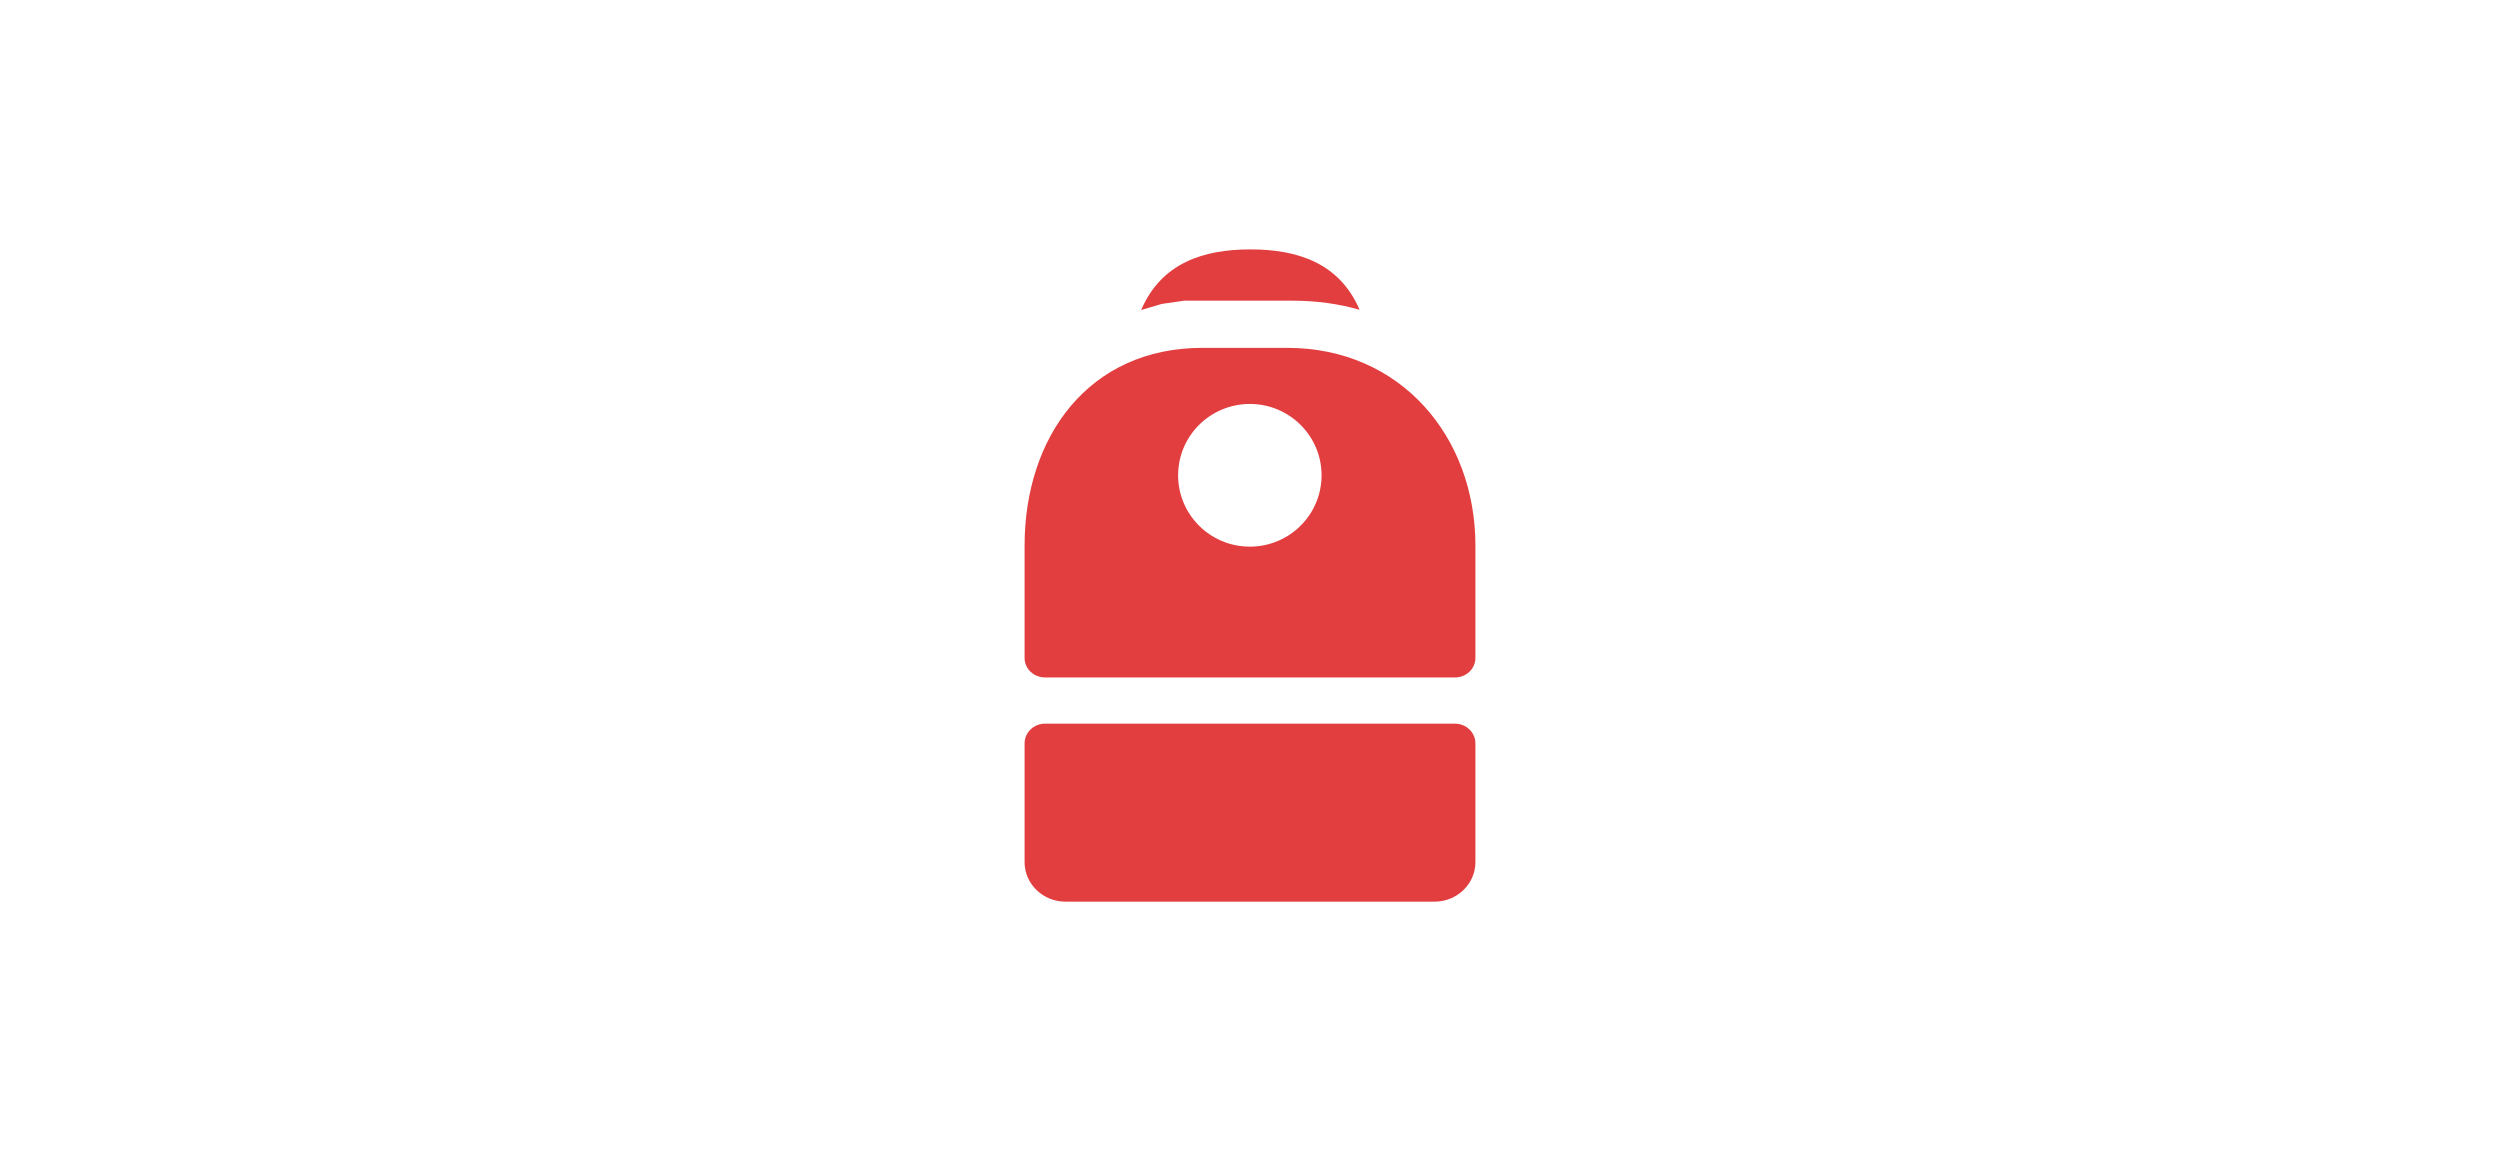
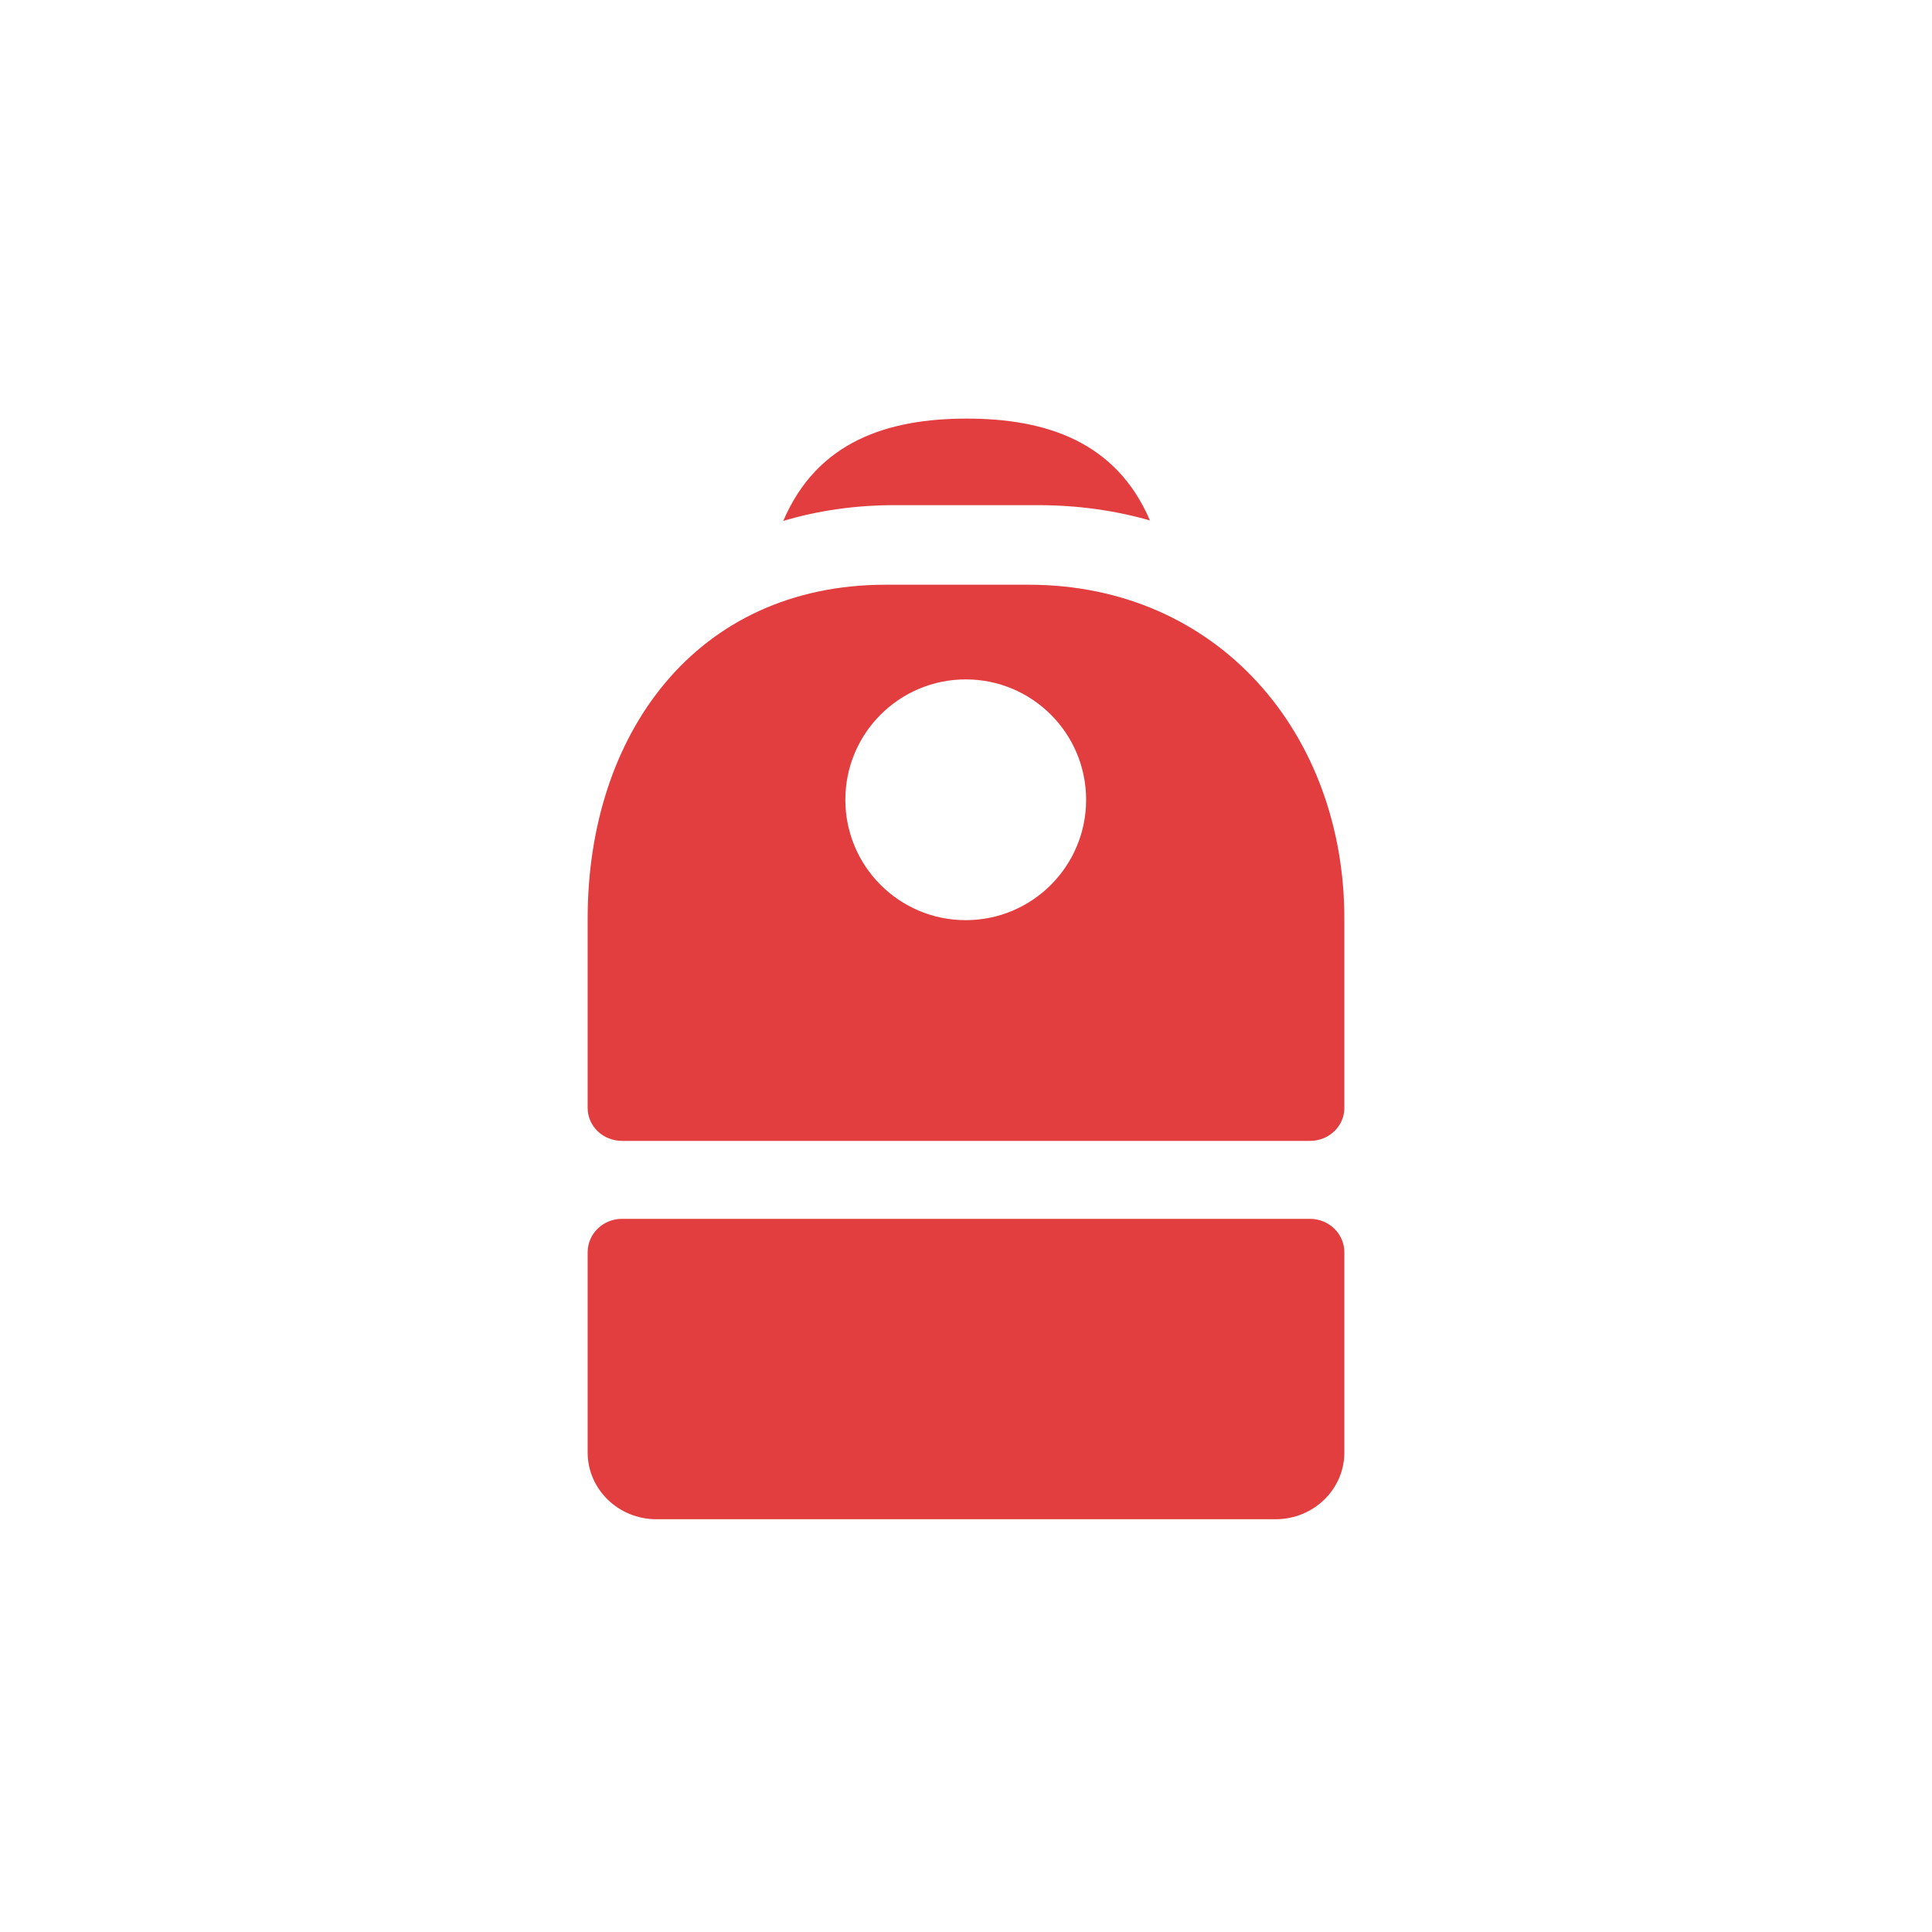
- <svg xmlns="http://www.w3.org/2000/svg" width="139px" height="64px" viewBox="0 0 240 240" fill="none">
-   <rect x="-13.415" y="-5.596" width="273.812" height="252.22" style="fill-rule: nonzero; fill: rgb(255, 255, 255); paint-order: stroke markers;" />
-   <path fill-rule="evenodd" clip-rule="evenodd" d="M 128.904 62.693 C 133.874 62.693 138.537 63.356 142.852 64.585 C 138.627 54.789 129.853 52 120.089 52 C 110.306 52 101.518 54.8 97.302 64.643 L 101.586 63.372 L 106.228 62.693 L 111.179 62.693 L 128.904 62.693 Z M 110.043 72.528 C 86.445 72.528 73 90.993 73 113.771 L 73 137.171 C 73 139.449 74.914 141.251 77.273 141.251 L 162.727 141.251 C 165.088 141.251 167 139.449 167 137.171 L 167 113.771 C 167 90.993 151.365 72.528 127.768 72.528 L 110.043 72.528 Z M 119.968 113.974 C 128.226 113.974 134.922 107.315 134.922 99.099 C 134.922 90.884 128.226 84.224 119.968 84.224 C 111.707 84.224 105.013 90.884 105.013 99.099 C 105.013 107.315 111.707 113.974 119.968 113.974 Z M 73 155.004 C 73 152.726 74.914 150.88 77.273 150.88 L 162.727 150.88 C 165.088 150.88 167 152.726 167 155.004 L 167 179.751 C 167 184.306 163.175 188 158.455 188 L 81.545 188 C 76.827 188 73 184.306 73 179.751 L 73 155.004 Z" fill="#E33E3F" />
+ <svg xmlns="http://www.w3.org/2000/svg" fill="none" viewBox="0 0 240 240">
+   <rect width="240" height="240" style="fill: rgb(255, 255, 255);" />
+   <path fill-rule="evenodd" d="M128.905 62.75c4.969 0 9.631.667 13.947 1.902C138.626 54.804 129.853 52 120.089 52c-9.783 0-18.572 2.815-22.788 12.71 4.285-1.279 8.926-1.96 13.879-1.96h17.725Zm-18.862 9.886C86.445 72.636 73 91.2 73 114.1v23.524c0 2.29 1.913 4.101 4.273 4.101h85.454c2.36 0 4.273-1.811 4.273-4.101V114.1c0-22.9-15.635-41.464-39.232-41.464h-17.725Zm9.924 41.67c8.259 0 14.954-6.696 14.954-14.955s-6.695-14.954-14.954-14.954-14.955 6.695-14.955 14.954 6.696 14.955 14.955 14.955ZM73 155.555c0-2.29 1.913-4.147 4.273-4.147h85.454c2.36 0 4.273 1.857 4.273 4.147v24.878c0 4.58-3.826 8.293-8.545 8.293h-76.91c-4.72 0-8.545-3.713-8.545-8.293v-24.878Z" clip-rule="evenodd" style="fill: rgb(227, 62, 63);" />
</svg>
